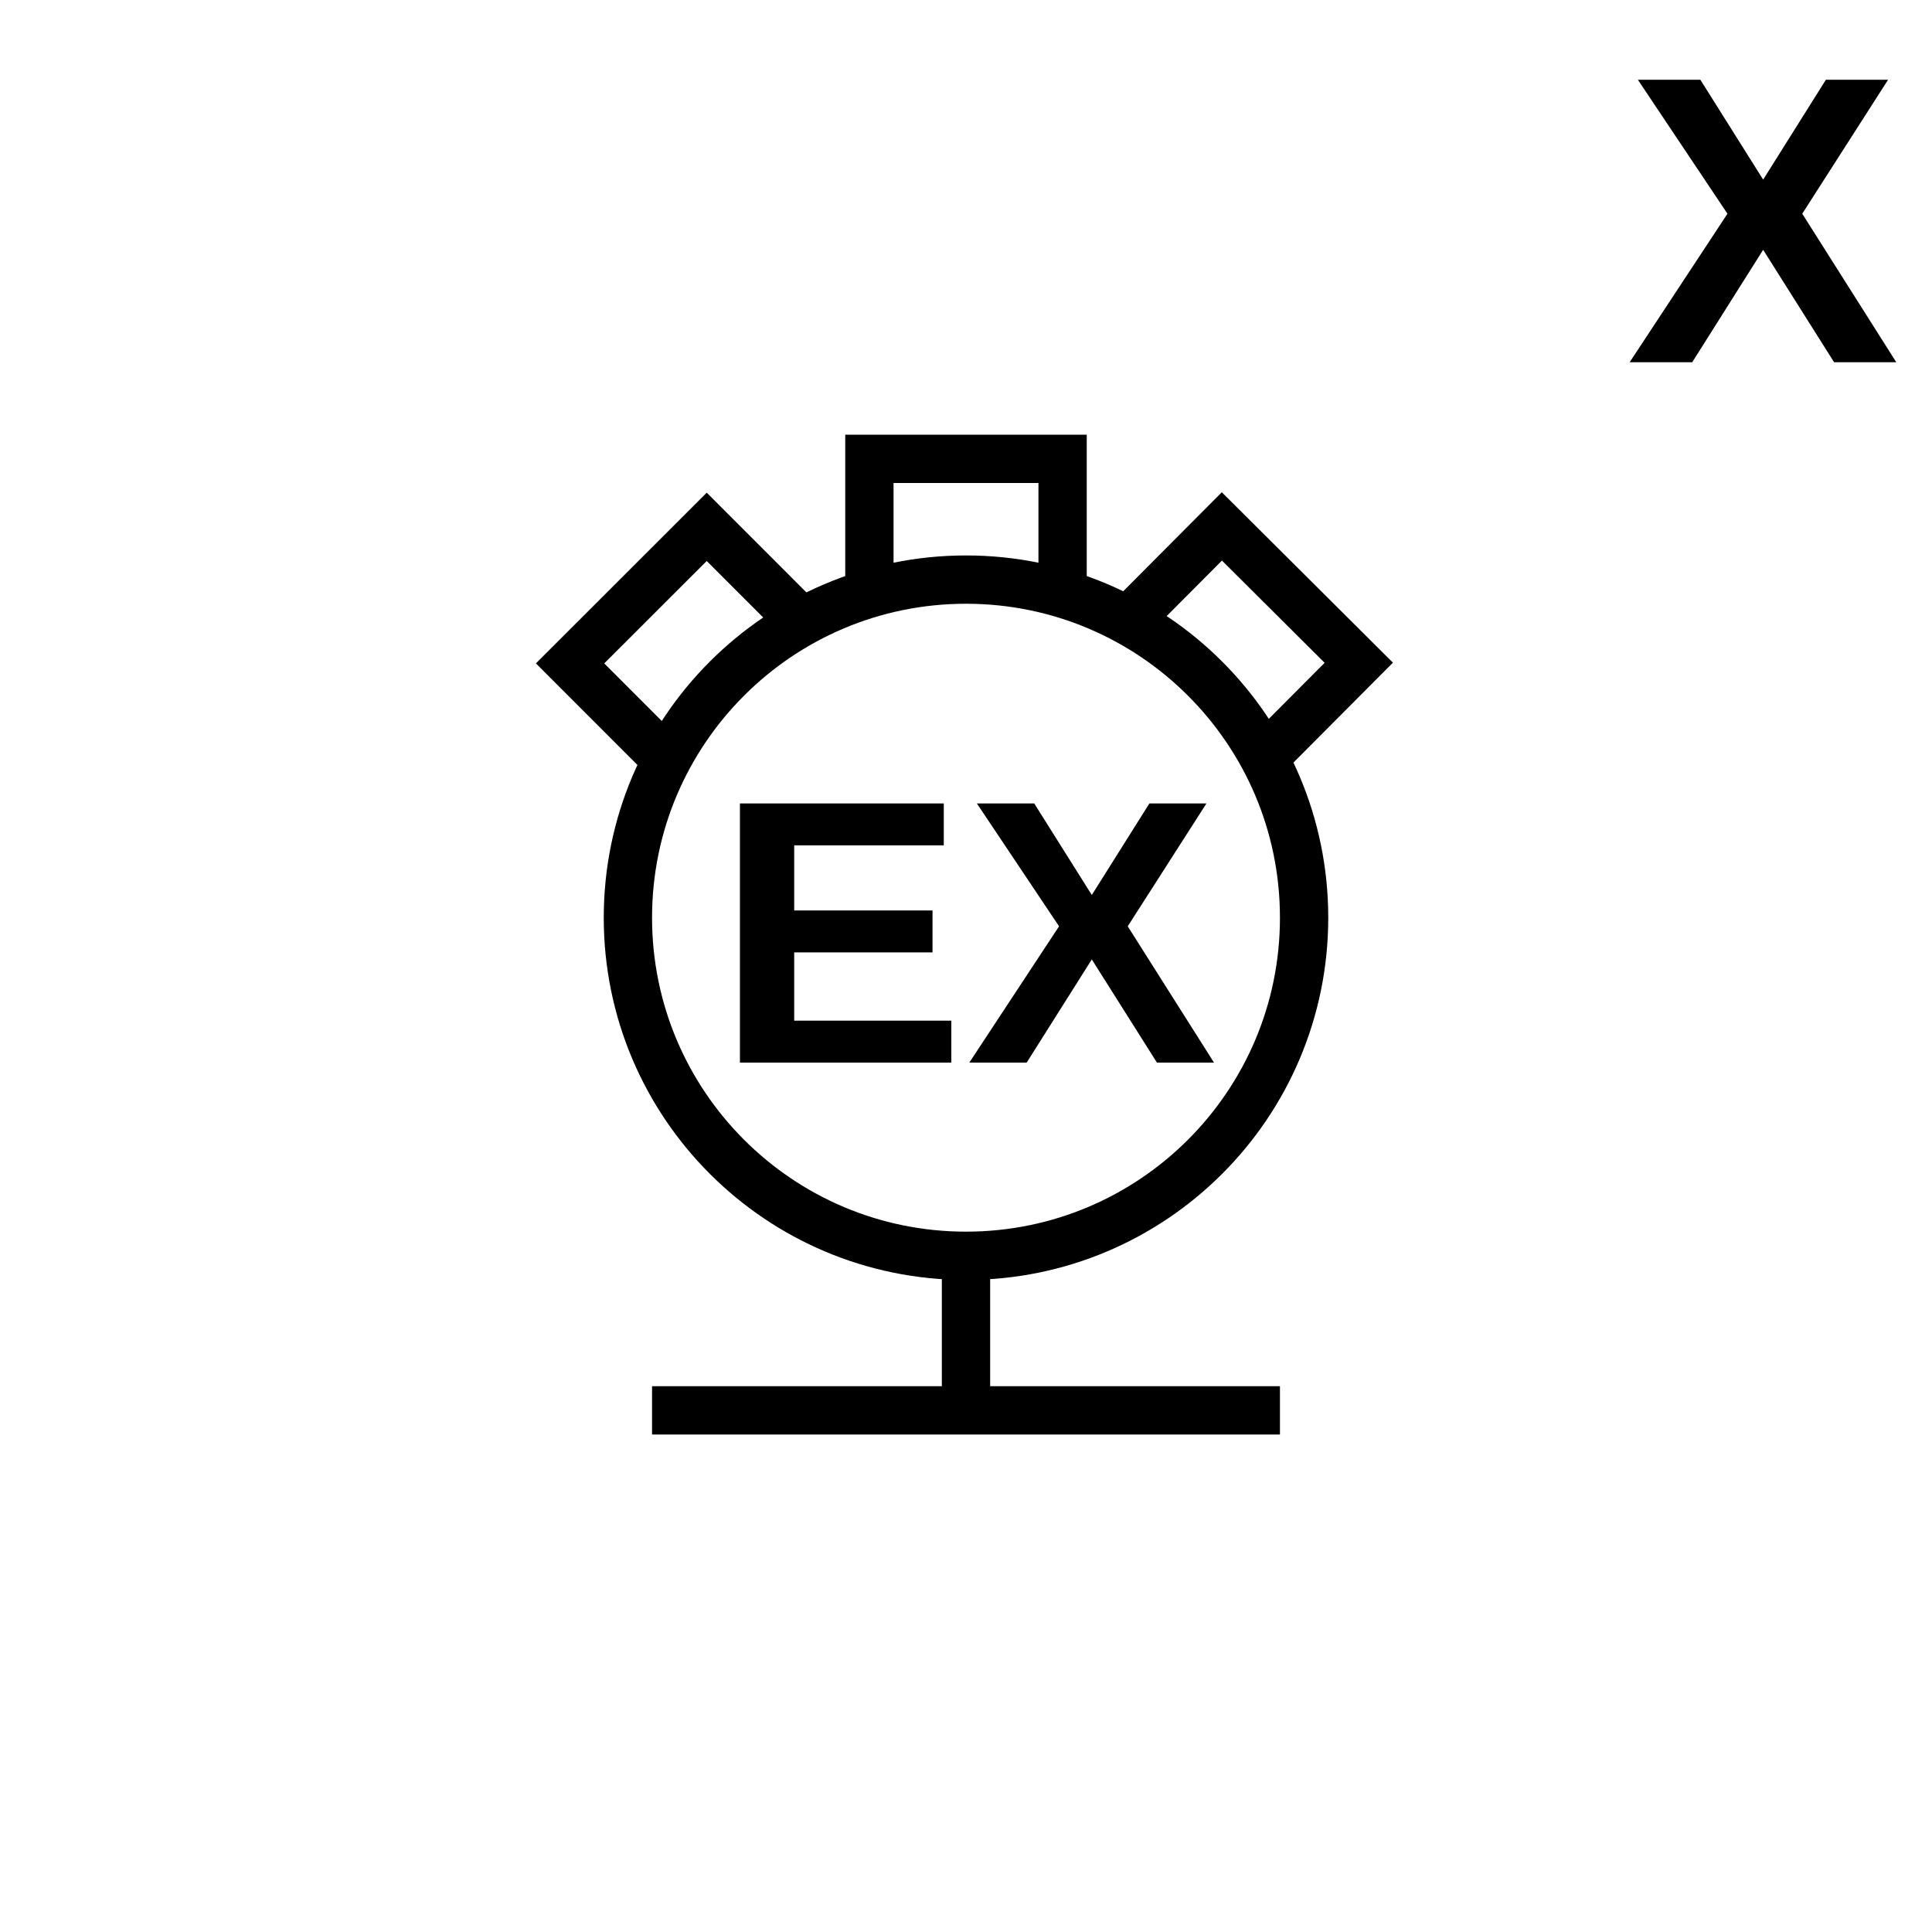
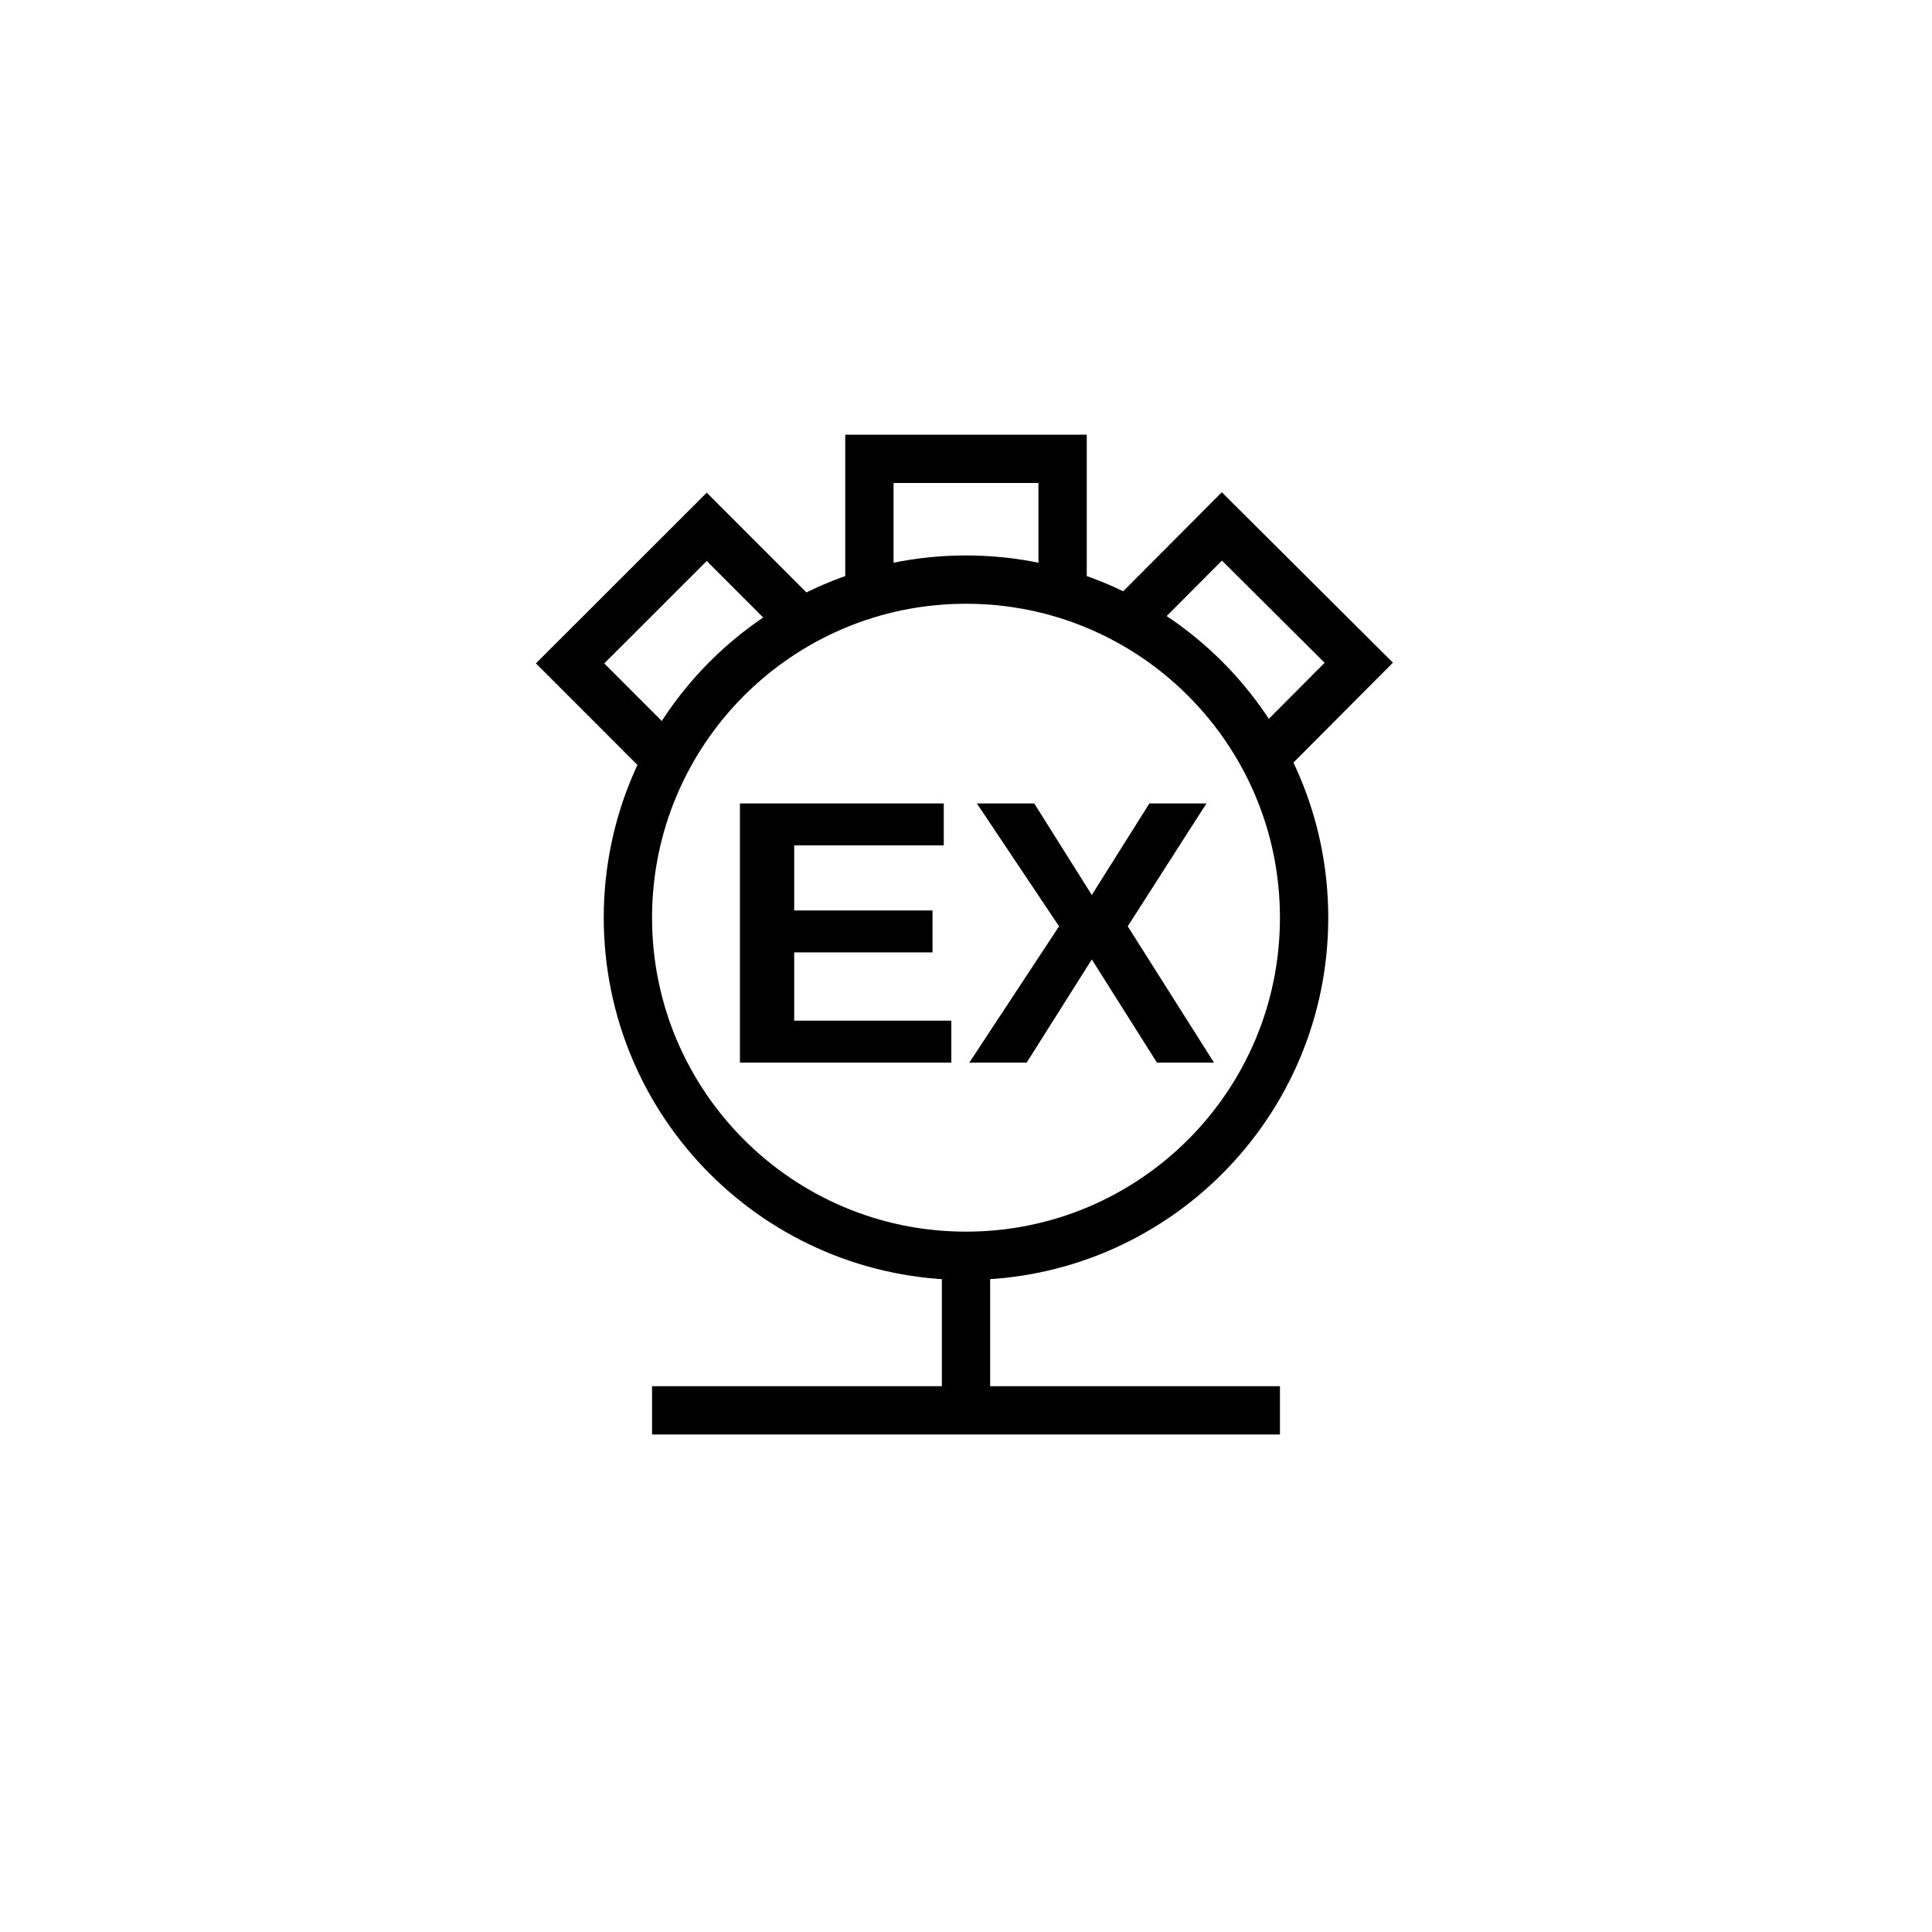
<svg height="400px" viewBox="0 0 400 400" width="400px">
-   <text style="fill:rgb(0,0,0);font-family:Arial;font-size:85;font-weight:bold;text-anchor:middle" transform="matrix(1 0 0 1 0 0)" x="365" y="75">X</text>
  <polygon points="180,130 180,95 220,95 220,130" style="fill:rgb(255,255,255);stroke:rgb(0,0,0);stroke-width:10" />
  <polygon points="180,218 180,183 220,183 220,218" style="fill:rgb(255,255,255);stroke:rgb(0,0,0);stroke-width:10" transform="matrix(1 0 0 1 0 0) translate(-45.4545 -54.9091) translate(-6.4 -6) rotate(315.02 200 200.5) translate(0.282134 -1.98) translate(-0.00121416 -3.39411)" />
  <polygon points="222,227 222,192 262,192 262,227" style="fill:rgb(255,255,255);stroke:rgb(0,0,0);stroke-width:10" transform="matrix(1 0 0 1 0 0) translate(10.4 -71.6) rotate(44.8803 242 209.5) translate(0.0070909 -3.39411)" />
  <circle cx="200" cy="190" r="70" style="fill:rgb(255,255,255);stroke:rgb(0,0,0);stroke-width:10" transform="matrix(1 0 0 1 0 0)" />
  <text style="fill:rgb(0,0,0);font-family:Arial;font-size:78;font-weight:bold;text-anchor:middle" transform="matrix(1 0 0 1 0 0)" x="200" y="220">EX</text>
  <line style="stroke:rgb(0,0,0);stroke-width:10" x1="200" x2="200" y1="260" y2="295" />
  <line style="stroke:rgb(0,0,0);stroke-width:10" x1="135" x2="265" y1="292" y2="292" />
</svg>
